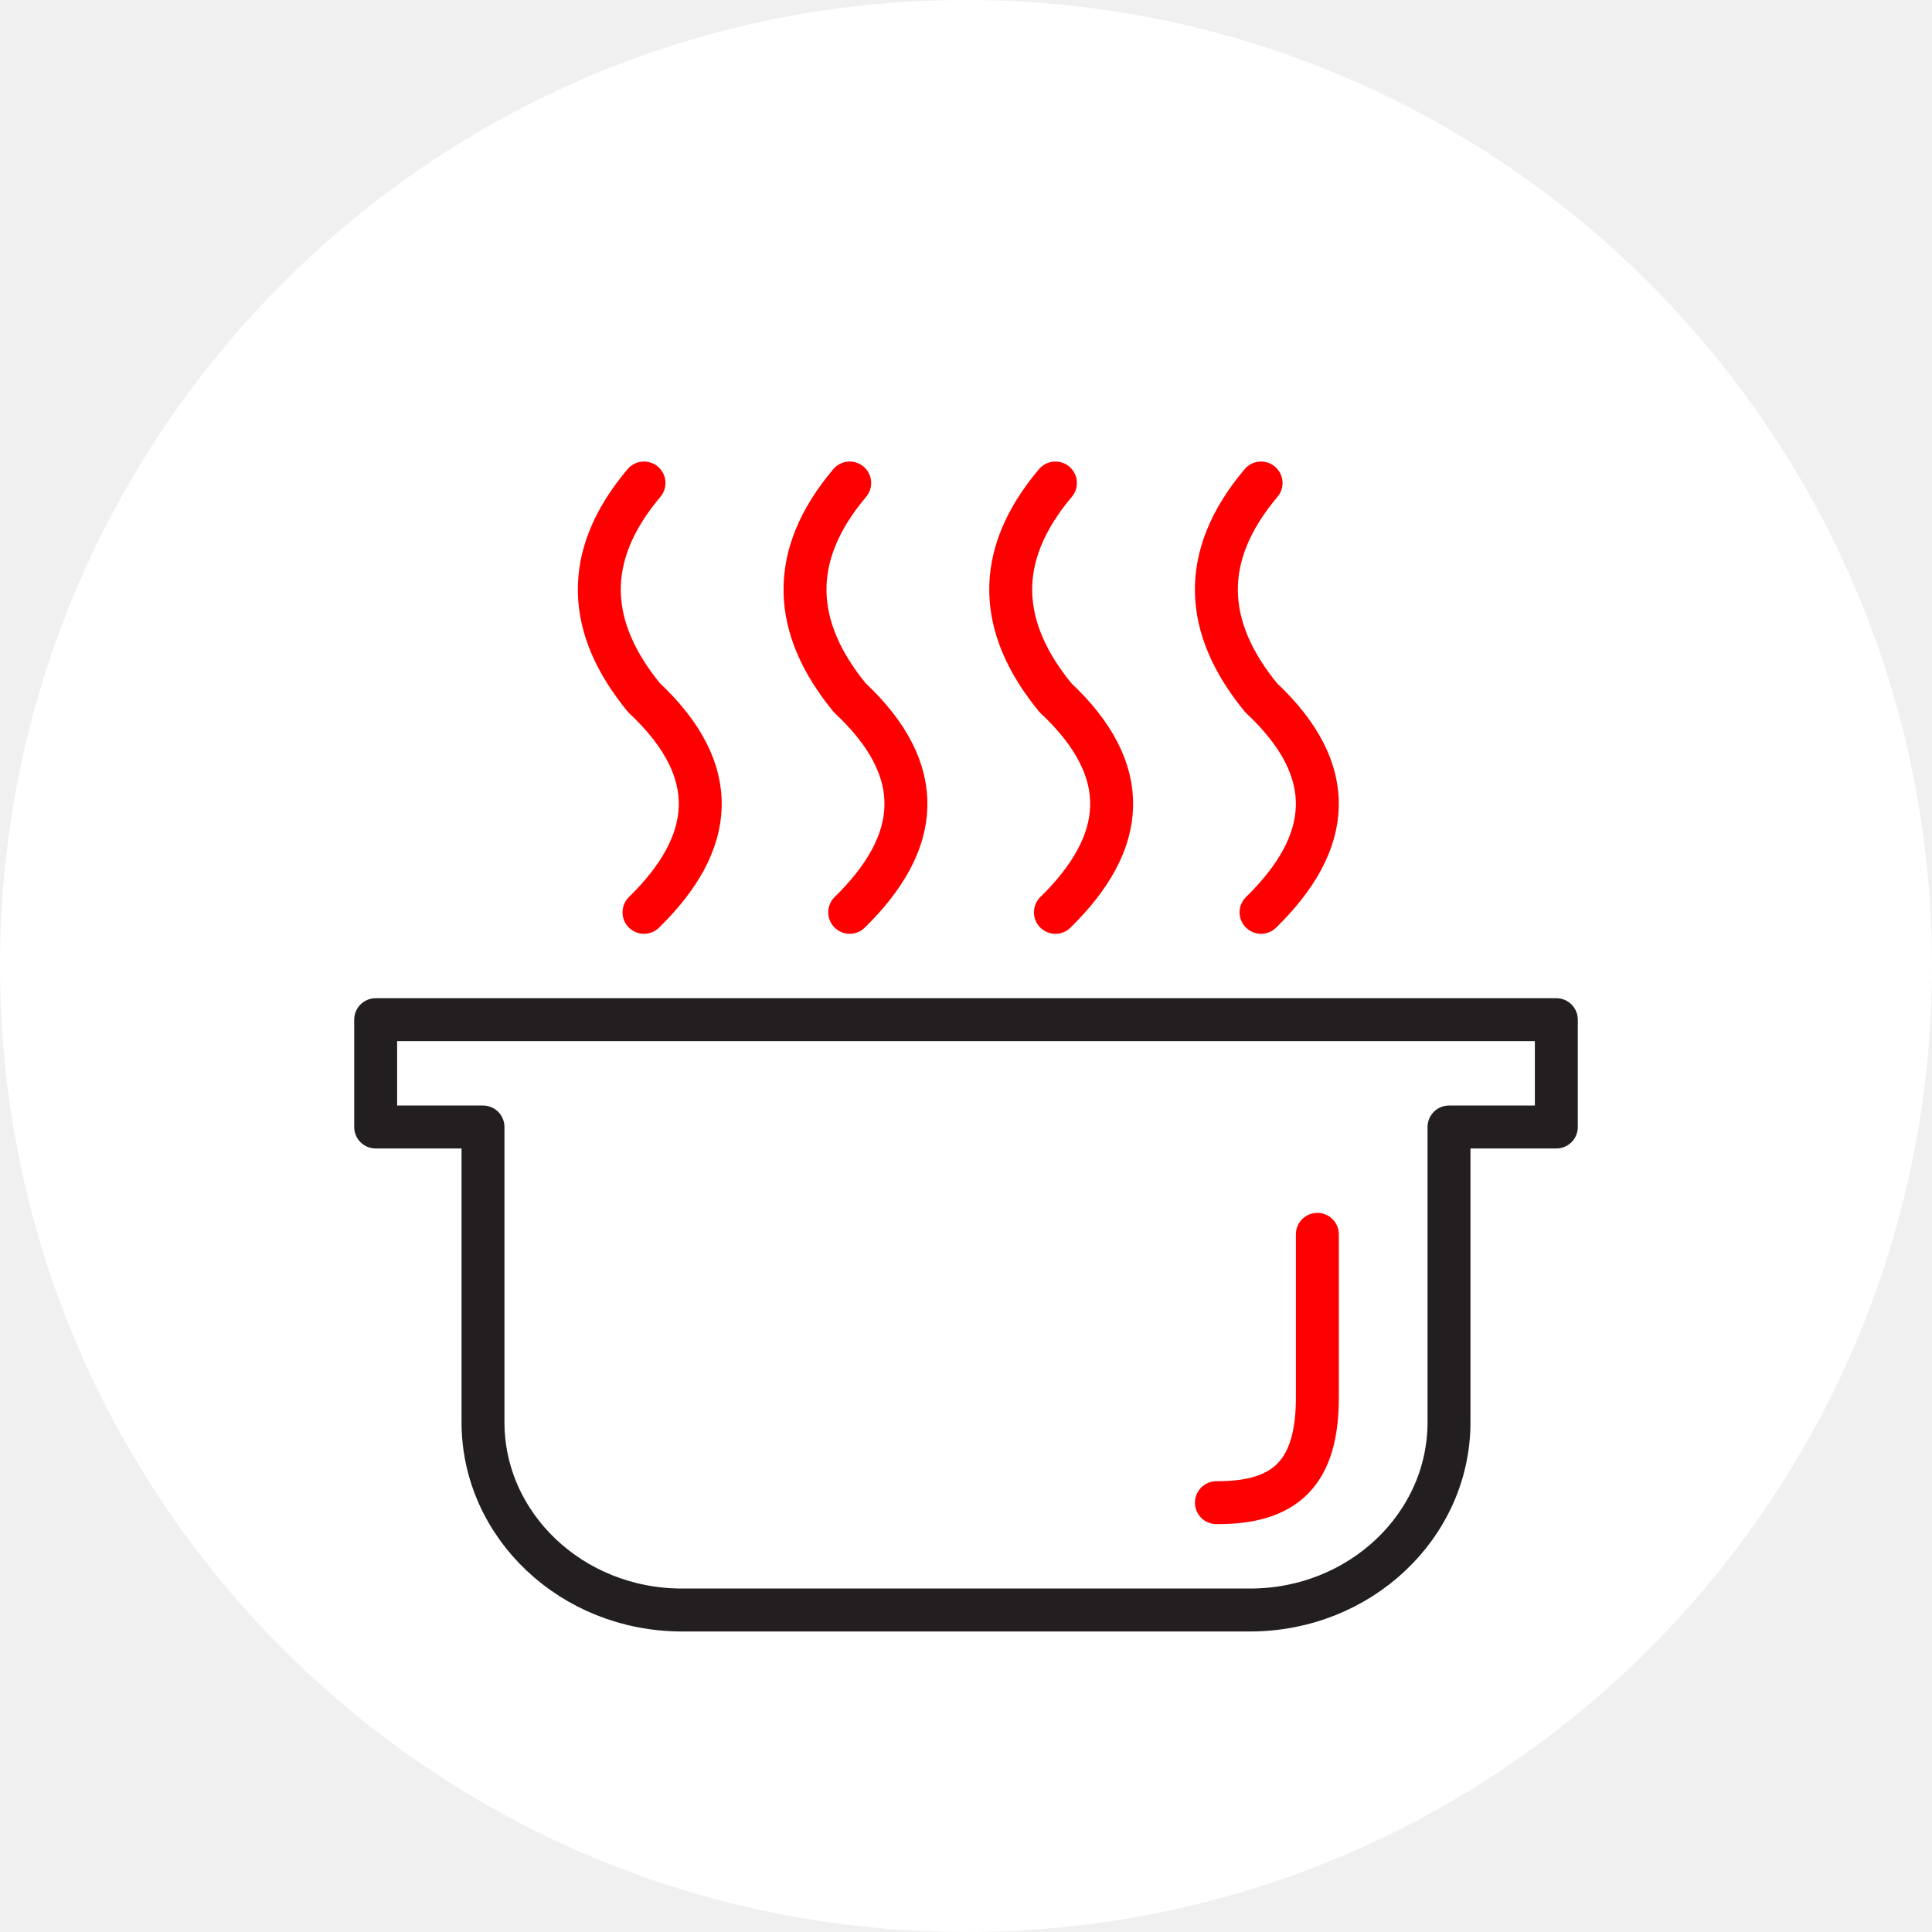
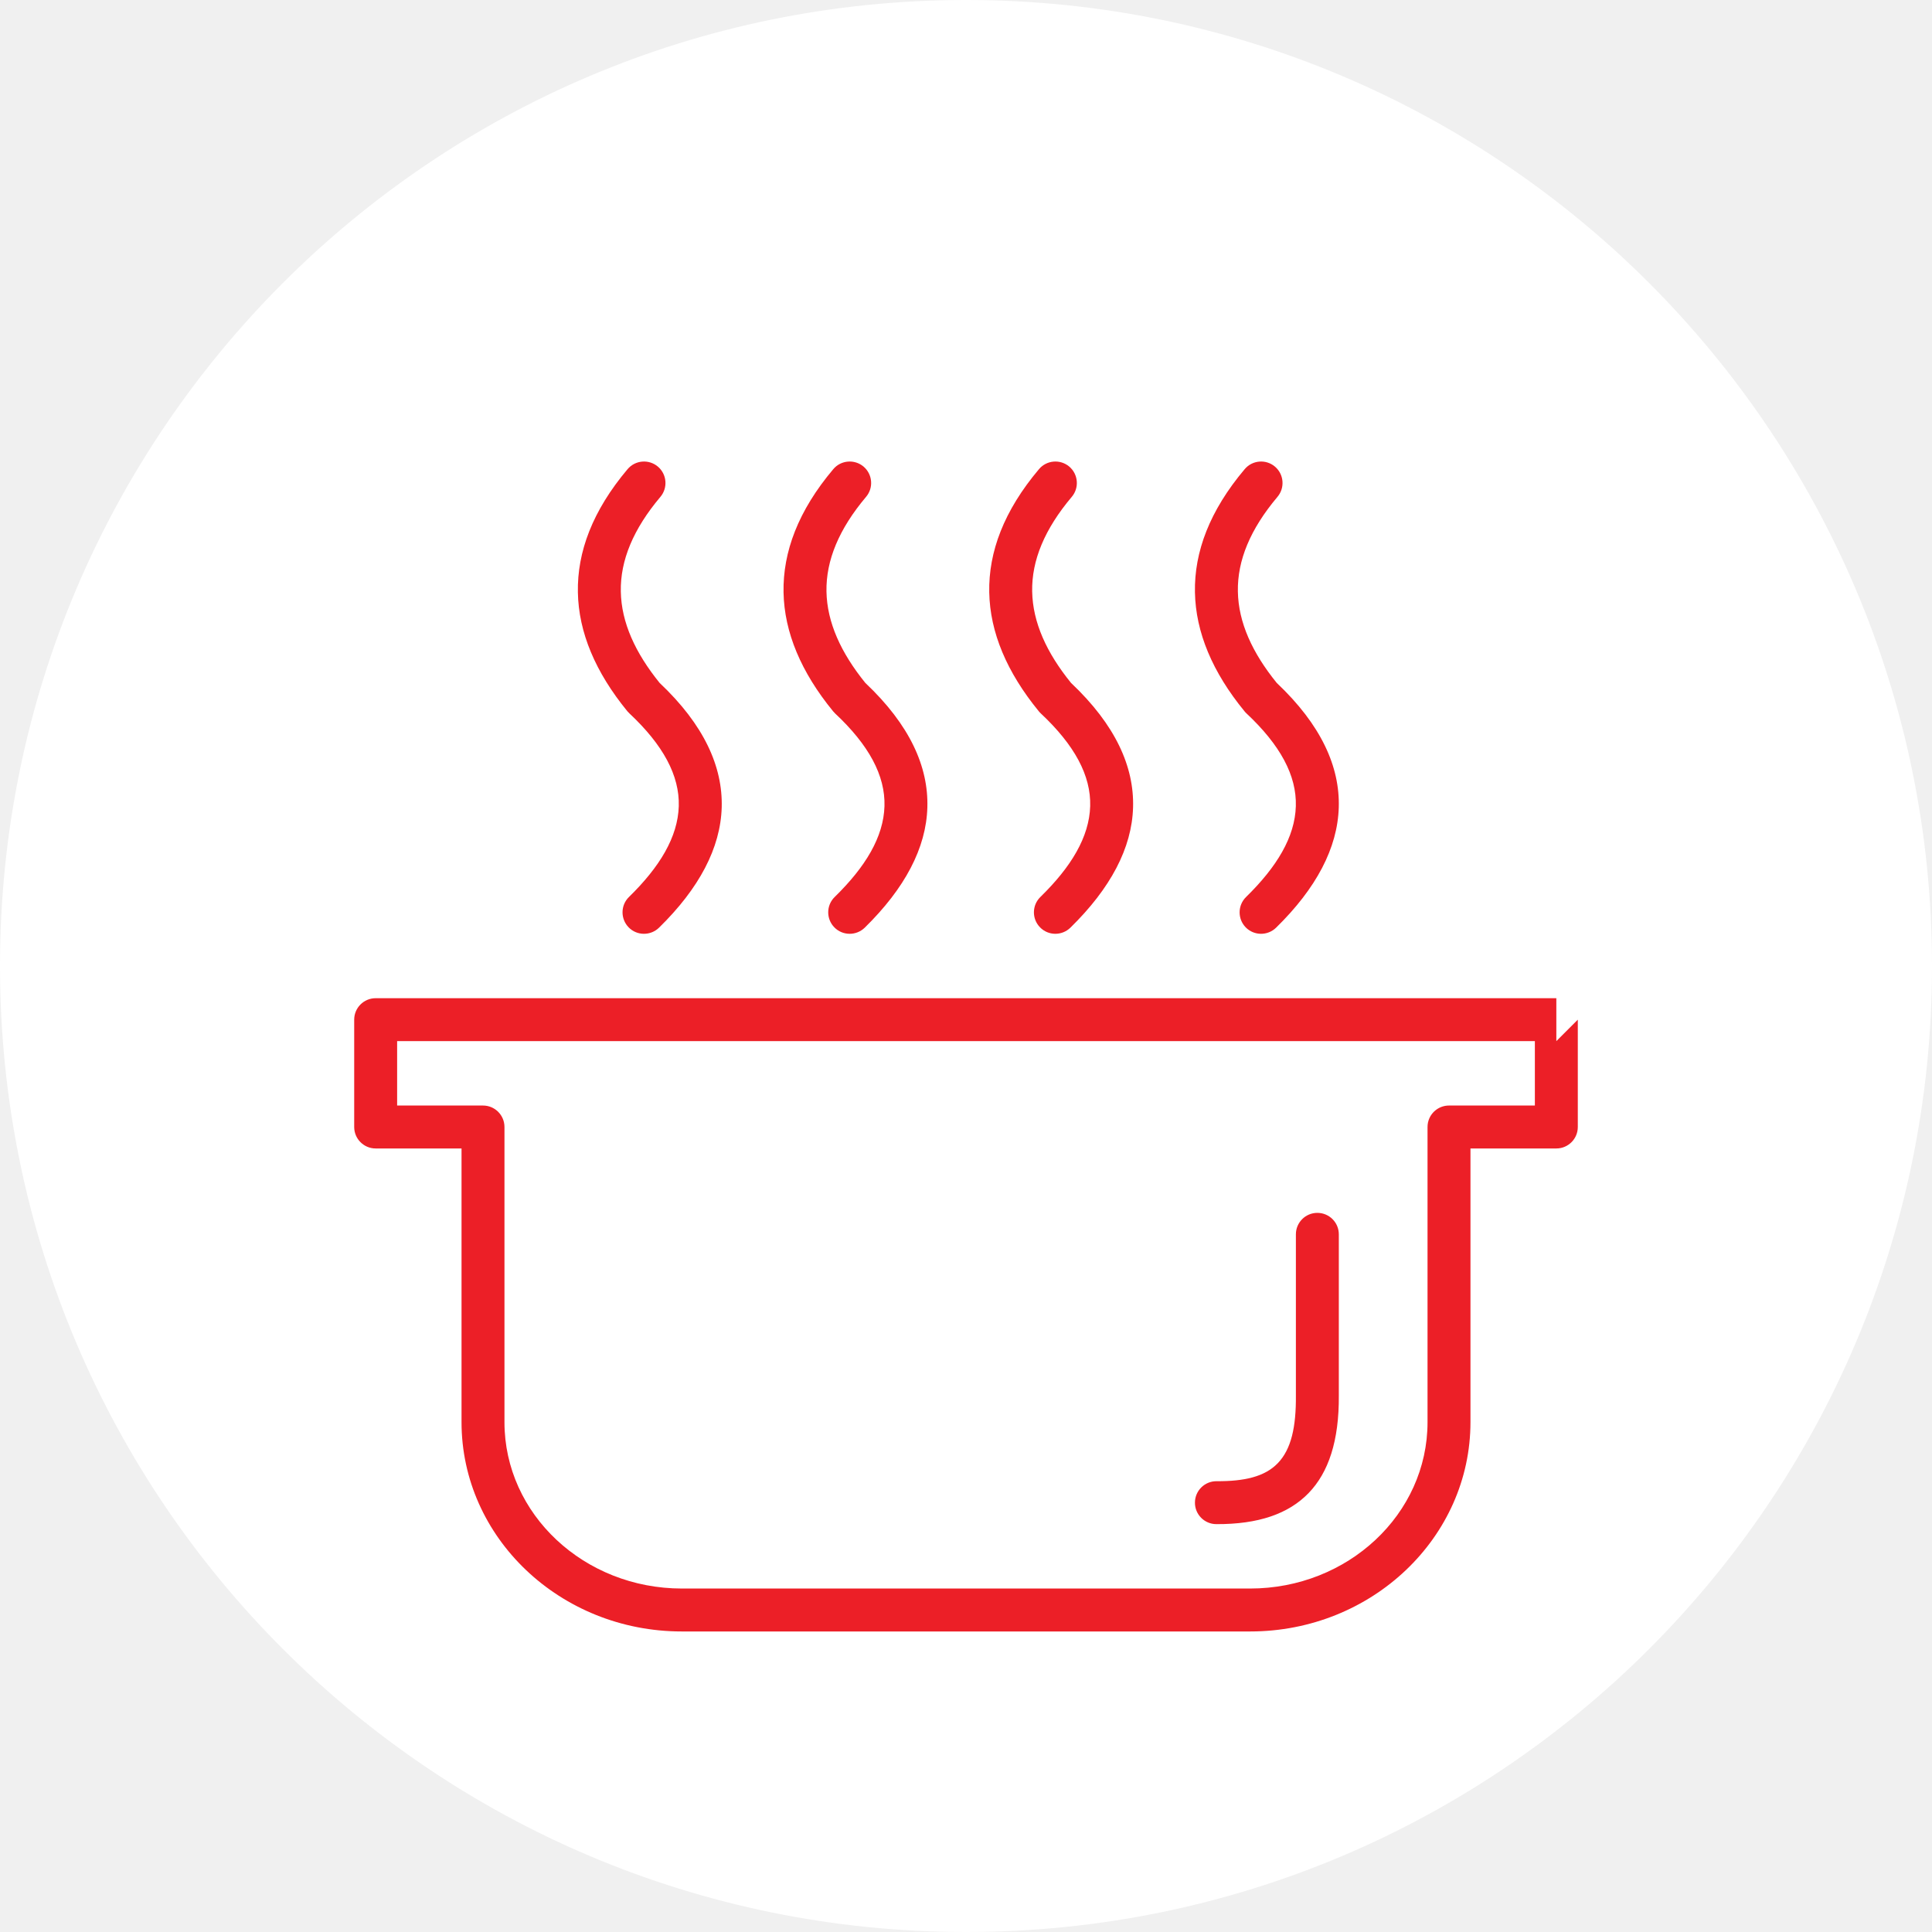
- <svg xmlns="http://www.w3.org/2000/svg" width="100%" height="100%" viewBox="0 0 36 36" version="1.1" xml:space="preserve" style="fill-rule:evenodd;clip-rule:evenodd;stroke-linecap:round;stroke-linejoin:round;stroke-miterlimit:1.5;">
+ <svg xmlns="http://www.w3.org/2000/svg" width="100%" height="100%" viewBox="0 0 36 36" version="1.1" xml:space="preserve" style="fill-rule:evenodd;clip-rule:evenodd;stroke-linejoin:round;stroke-miterlimit:2;">
  <rect id="boiling-pot" x="0" y="0" width="36" height="36" style="fill:none;" />
  <g id="bg-white">
    <circle cx="18" cy="18" r="18" style="fill:#fff;" />
  </g>
-   <path d="M24.547,23l-0,3c0.012,1.439 -0.584,2.007 -1.881,2" style="fill:none;stroke:#f00;stroke-width:0.8px;" />
-   <path d="M27,21l0,5.5c0,1.932 -1.661,3.5 -3.706,3.5l-10.588,0c-2.045,0 -3.706,-1.568 -3.706,-3.5l0,-5.5l-2,0l0,-2l22,0l0,2l-2,0" style="fill:none;stroke:#231f20;stroke-width:0.8px;" />
-   <path d="M12,9c-1.159,1.373 -1.061,2.704 0,4c1.473,1.379 1.321,2.708 0,4" style="fill:none;stroke:#f00;stroke-width:0.8px;" />
-   <path d="M15.833,9c-1.159,1.373 -1.061,2.704 -0,4c1.473,1.379 1.32,2.708 -0,4" style="fill:none;stroke:#f00;stroke-width:0.8px;" />
-   <path d="M19.666,9c-1.159,1.373 -1.061,2.704 -0,4c1.473,1.379 1.32,2.708 -0,4" style="fill:none;stroke:#f00;stroke-width:0.8px;" />
-   <path d="M23.498,9c-1.158,1.373 -1.061,2.704 0,4c1.474,1.379 1.321,2.708 0,4" style="fill:none;stroke:#f00;stroke-width:0.8px;" />
+   <path d="M24.147,23l-0,3.003c0.005,0.585 -0.086,1.001 -0.337,1.261c-0.245,0.255 -0.629,0.339 -1.142,0.336c-0.221,-0.001 -0.401,0.177 -0.402,0.398c-0.002,0.221 0.177,0.401 0.397,0.402c0.785,0.004 1.348,-0.192 1.722,-0.58c0.368,-0.381 0.569,-0.968 0.562,-1.821c-0,-0 -0,-2.999 -0,-2.999c-0,-0.221 -0.179,-0.4 -0.4,-0.4c-0.221,0 -0.4,0.179 -0.4,0.4Z" style="fill:#ec1f27;" />
+   <path d="M29,19.4l-0,-0.8l-22,0c-0.221,0 -0.4,0.179 -0.4,0.4l-0,2c0,0.221 0.179,0.4 0.4,0.4l1.6,-0c-0,0 -0,5.1 -0,5.1c-0,2.146 1.834,3.9 4.106,3.9l10.588,-0c2.272,-0 4.106,-1.754 4.106,-3.9l0,-5.1l1.6,-0c0.221,-0 0.4,-0.179 0.4,-0.4l0,-2l-0.4,0.4Zm-0.4,-0l-21.2,-0c0,-0 0,1.2 -0,1.2l1.6,0c0.221,-0 0.4,0.179 0.4,0.4l0,5.5c0,1.717 1.487,3.1 3.306,3.1c-0,0 10.588,0 10.588,0c1.819,0 3.306,-1.383 3.306,-3.1l-0,-5.5l0.001,-0.021l0.001,-0.02l0.003,-0.02l0.003,-0.02l0.005,-0.019l0.005,-0.019l0.006,-0.018c0.056,-0.154 0.204,-0.263 0.376,-0.263l1.6,0l-0,-1.2Z" style="fill:#ec1f27;" />
+   <path d="M11.694,8.742c-0.653,0.775 -0.94,1.542 -0.926,2.294c0.013,0.748 0.327,1.49 0.922,2.217c0.012,0.014 0.024,0.027 0.037,0.039c0.631,0.591 0.937,1.159 0.921,1.729c-0.017,0.577 -0.356,1.134 -0.928,1.693c-0.158,0.154 -0.16,0.408 -0.006,0.566c0.154,0.158 0.408,0.16 0.566,0.006c0.749,-0.733 1.146,-1.486 1.168,-2.242c0.021,-0.756 -0.327,-1.536 -1.157,-2.319c-0.453,-0.56 -0.713,-1.125 -0.723,-1.703c-0.011,-0.581 0.233,-1.165 0.738,-1.764c0.142,-0.169 0.121,-0.421 -0.048,-0.564c-0.169,-0.142 -0.421,-0.121 -0.564,0.048Z" style="fill:#ec1f27;" />
+   <path d="M15.527,8.742c-0.654,0.775 -0.94,1.542 -0.927,2.294c0.014,0.748 0.328,1.49 0.923,2.217c0.011,0.014 0.024,0.027 0.036,0.039c0.632,0.591 0.938,1.159 0.922,1.729c-0.017,0.577 -0.356,1.134 -0.928,1.693c-0.158,0.154 -0.161,0.408 -0.006,0.566c0.154,0.158 0.408,0.16 0.566,0.006c0.748,-0.733 1.146,-1.486 1.167,-2.242c0.022,-0.756 -0.326,-1.536 -1.156,-2.319c-0.453,-0.56 -0.713,-1.125 -0.724,-1.703c-0.01,-0.581 0.233,-1.165 0.738,-1.764c0.143,-0.169 0.121,-0.421 -0.047,-0.564c-0.169,-0.142 -0.422,-0.121 -0.564,0.048Z" style="fill:#ec1f27;" />
+   <path d="M19.36,8.742c-0.654,0.775 -0.941,1.542 -0.927,2.294c0.014,0.748 0.328,1.49 0.923,2.217c0.011,0.014 0.023,0.027 0.036,0.039c0.631,0.591 0.938,1.159 0.922,1.729c-0.017,0.577 -0.356,1.134 -0.928,1.693c-0.158,0.154 -0.161,0.408 -0.006,0.566c0.154,0.158 0.407,0.16 0.565,0.006c0.749,-0.733 1.147,-1.486 1.168,-2.242c0.022,-0.756 -0.327,-1.536 -1.156,-2.319c-0.454,-0.56 -0.713,-1.125 -0.724,-1.703c-0.011,-0.581 0.233,-1.165 0.738,-1.764c0.143,-0.169 0.121,-0.421 -0.047,-0.564c-0.169,-0.142 -0.422,-0.121 -0.564,0.048Z" style="fill:#ec1f27;" />
+   <path d="M23.193,8.742c-0.654,0.775 -0.941,1.542 -0.927,2.294c0.014,0.748 0.327,1.49 0.923,2.217c0.011,0.014 0.023,0.027 0.036,0.039c0.631,0.591 0.938,1.159 0.921,1.729c-0.016,0.577 -0.356,1.134 -0.927,1.693c-0.158,0.154 -0.161,0.408 -0.007,0.566c0.155,0.158 0.408,0.16 0.566,0.006c0.749,-0.733 1.146,-1.486 1.168,-2.242c0.022,-0.756 -0.327,-1.536 -1.156,-2.319c-0.454,-0.56 -0.714,-1.125 -0.724,-1.703c-0.011,-0.581 0.233,-1.165 0.738,-1.764c0.142,-0.169 0.121,-0.421 -0.048,-0.564c-0.168,-0.142 -0.421,-0.121 -0.563,0.048Z" style="fill:#ec1f27;" />
</svg>
